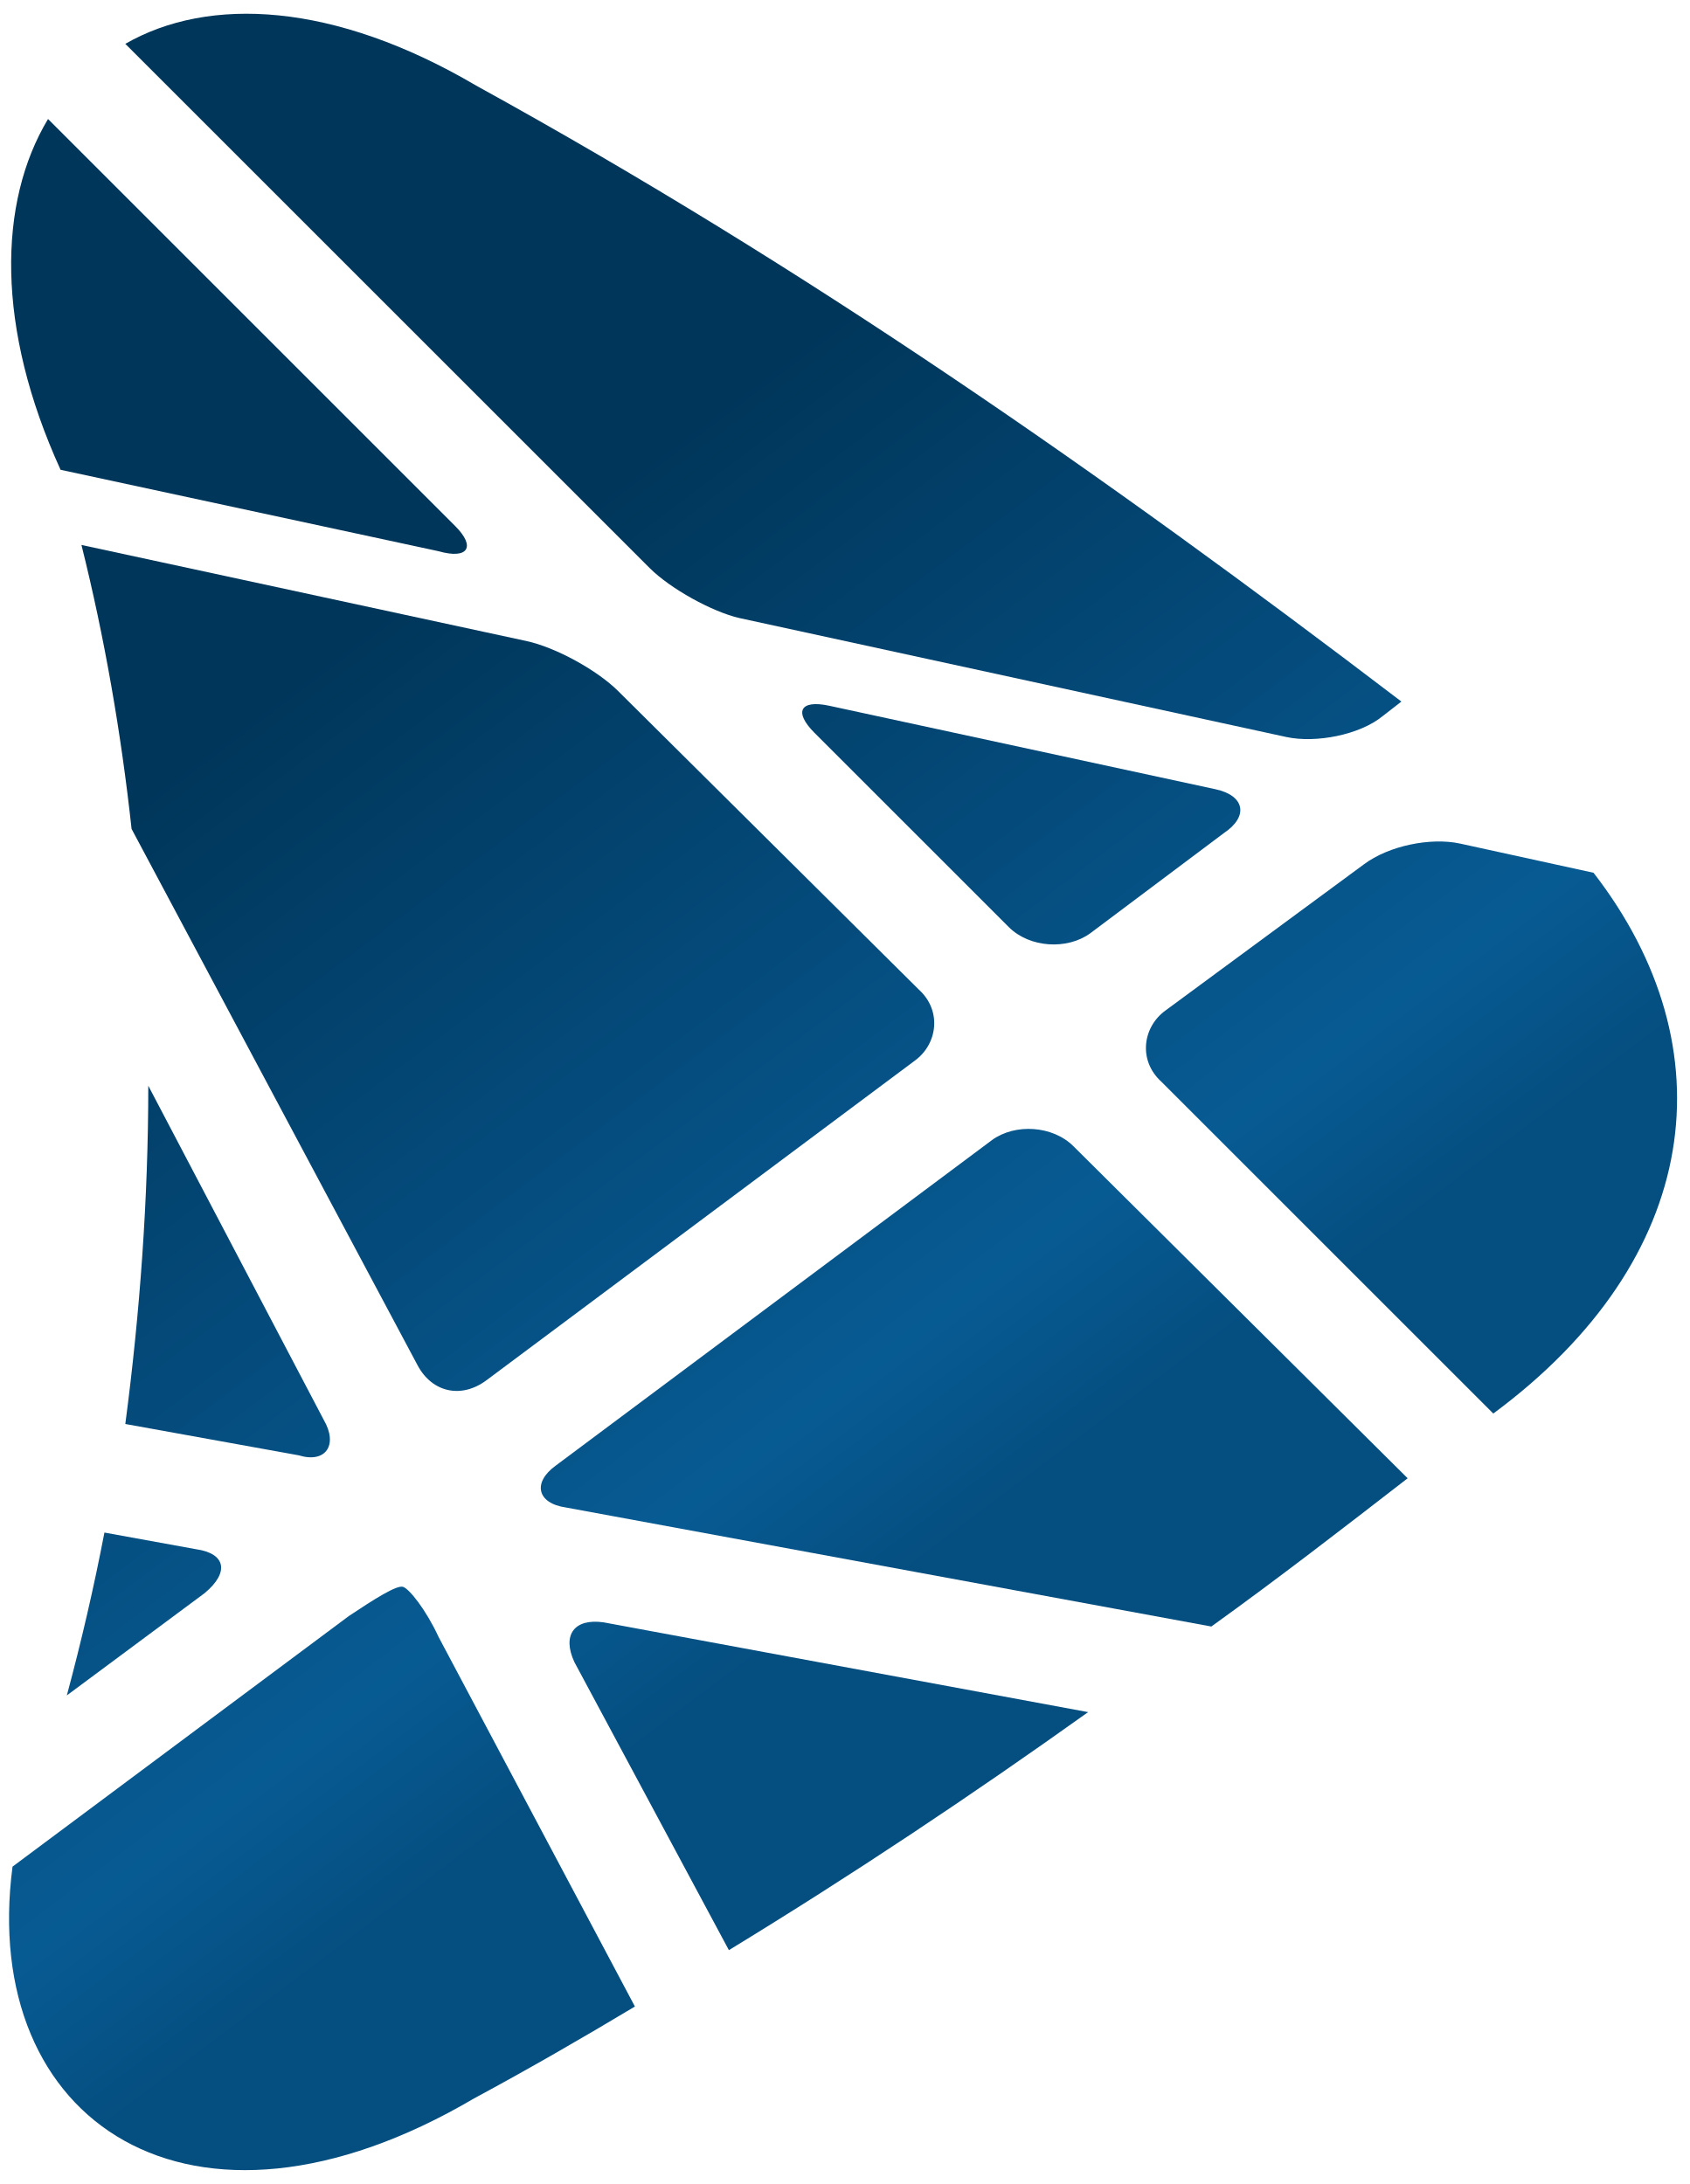
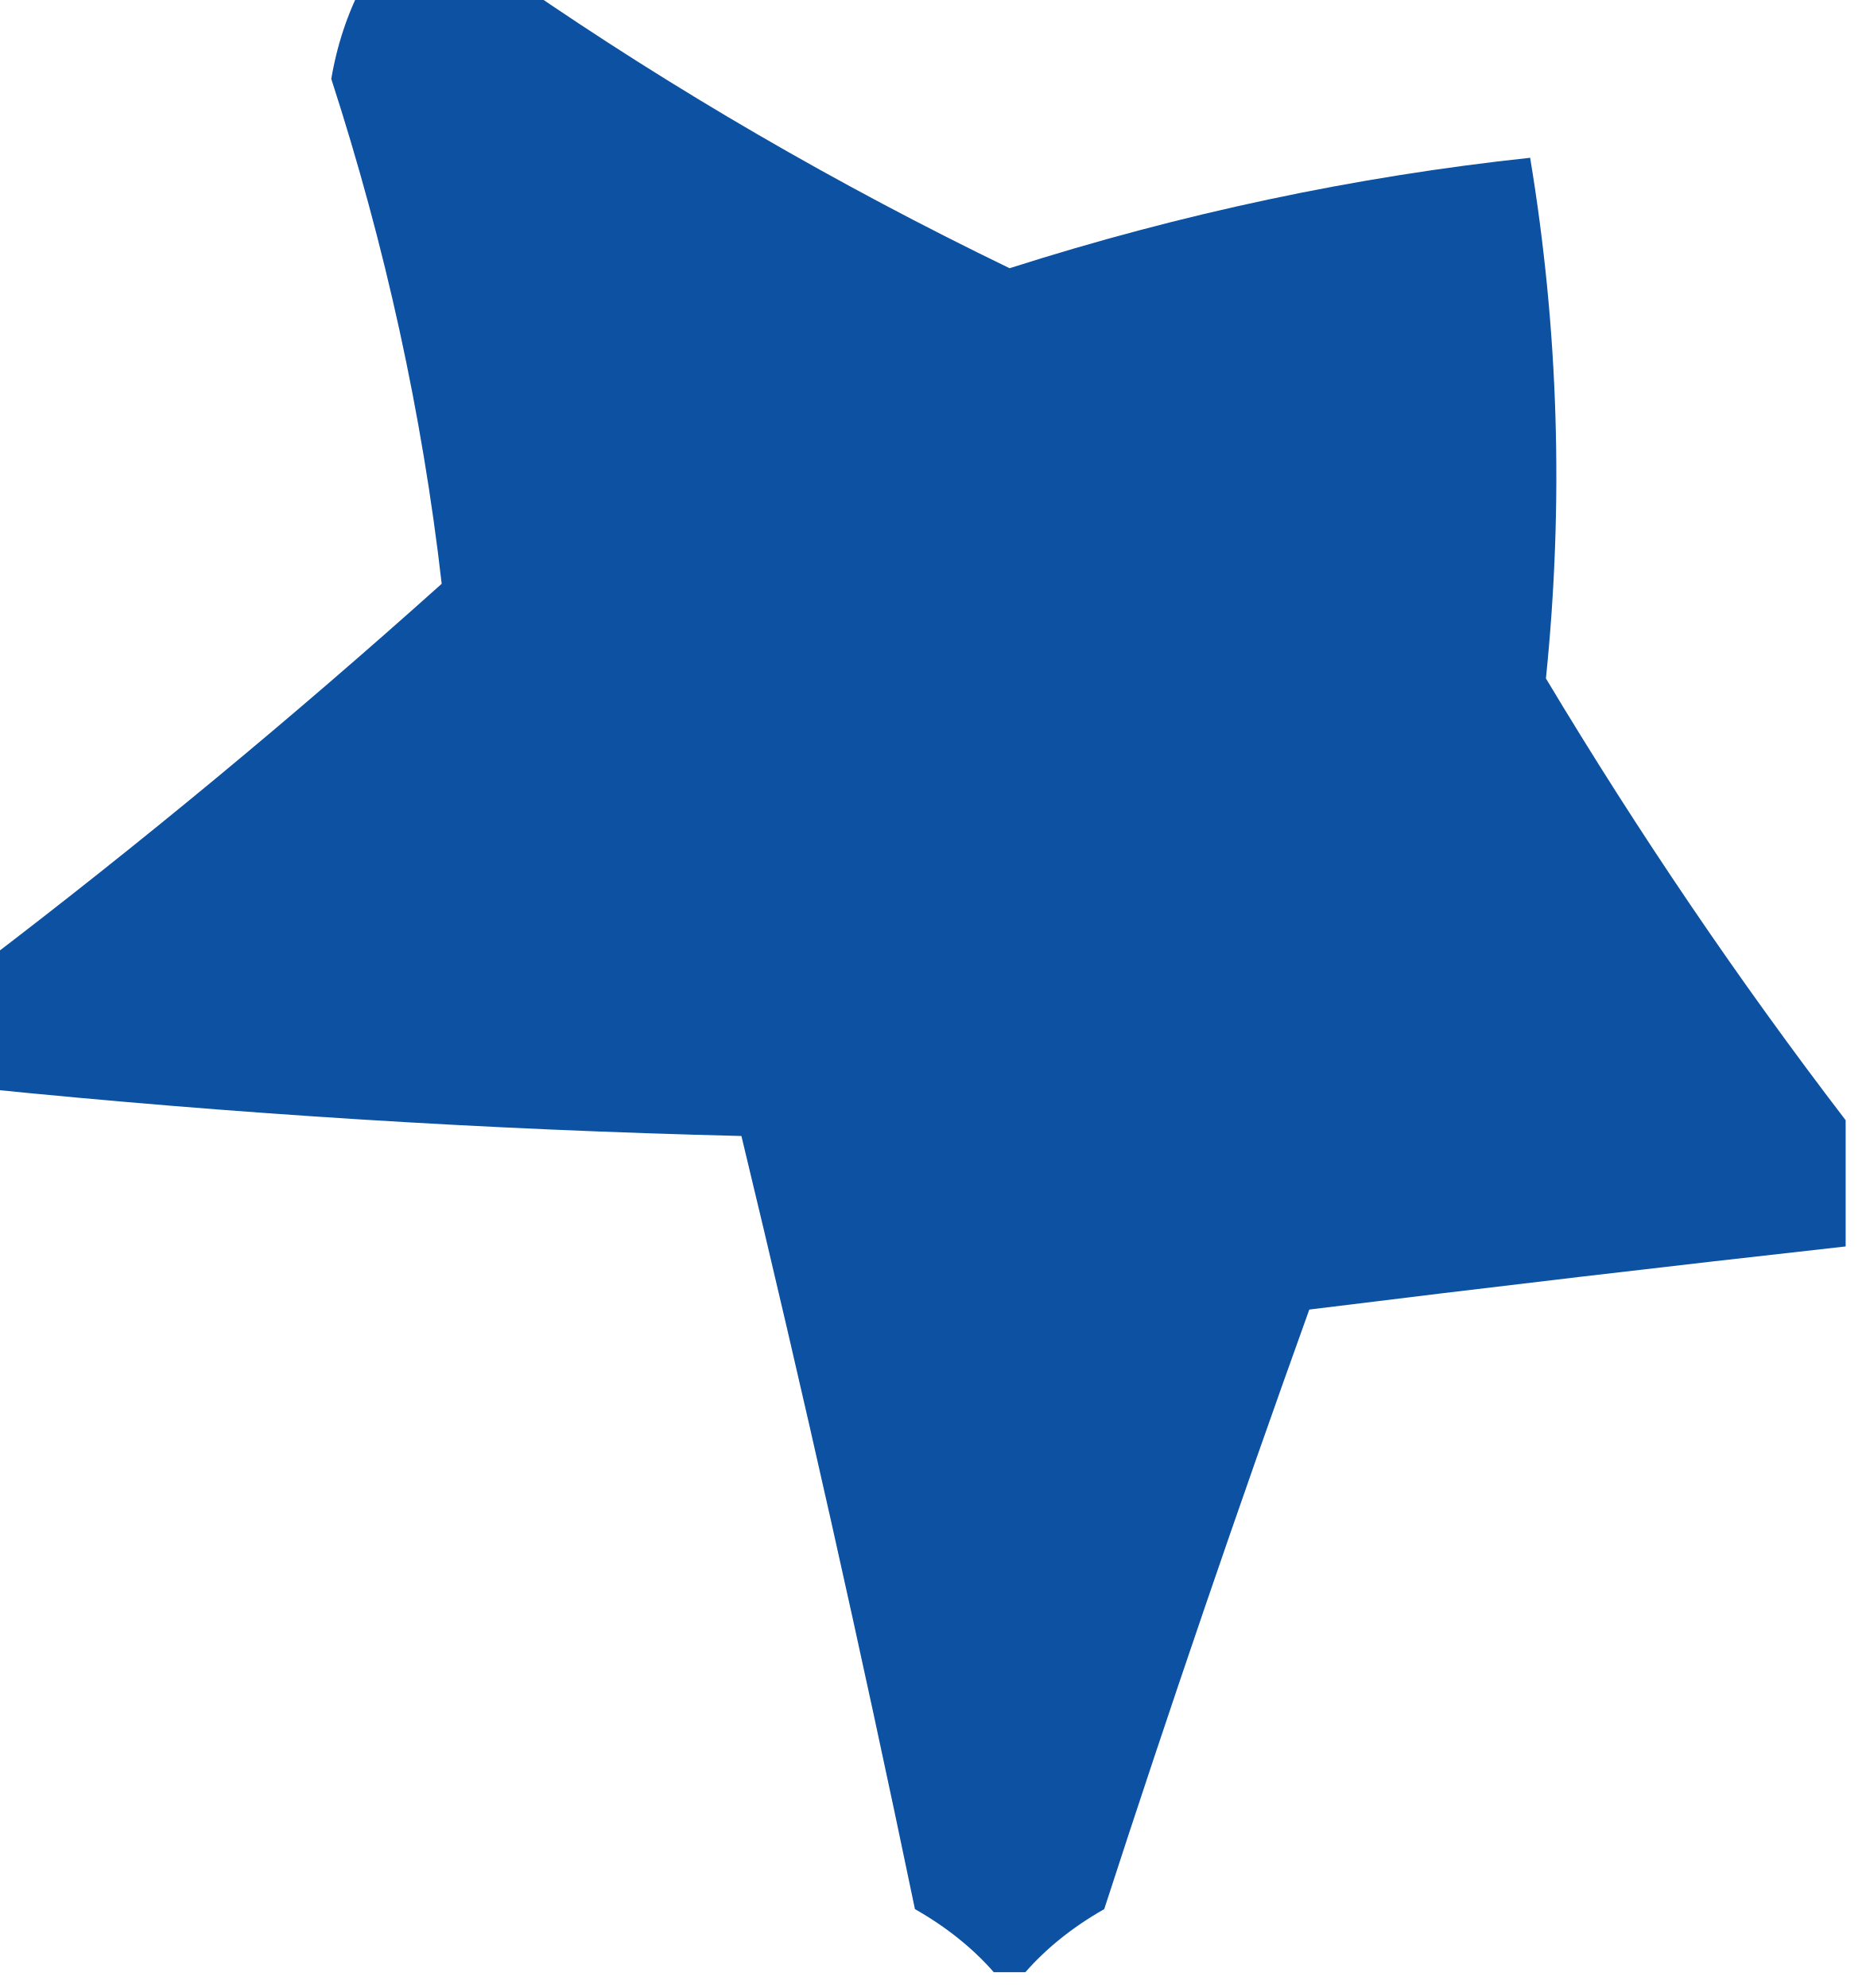
- <svg xmlns="http://www.w3.org/2000/svg" version="1.1" id="Layer_1" x="0px" y="0px" viewBox="0 0 80.9 104.6" style="enable-background:new 0 0 80.9 104.6;" xml:space="preserve">
-   <style type="text/css">
- 	.st0{fill:url(#SVGID_1_);}
- 	.st1{fill:url(#SVGID_2_);}
- 	.st2{fill:url(#SVGID_3_);}
- 	.st3{fill:url(#SVGID_4_);}
- 	.st4{fill:url(#SVGID_5_);}
- 	.st5{fill:url(#SVGID_6_);}
- 	.st6{fill:url(#SVGID_7_);}
- 	.st7{fill:url(#SVGID_8_);}
- 	.st8{fill:url(#SVGID_9_);}
- 	.st9{fill:url(#SVGID_10_);}
- </style>
+ <svg xmlns="http://www.w3.org/2000/svg" version="1.1" width="59px" height="63px" style="shape-rendering:geometricPrecision; text-rendering:geometricPrecision; image-rendering:optimizeQuality; fill-rule:evenodd; clip-rule:evenodd">
  <g>
-     <linearGradient id="SVGID_1_" gradientUnits="userSpaceOnUse" x1="-8.929" y1="18.156" x2="45.74" y2="90.704">
-       <stop offset="0" style="stop-color:#00365A" />
-       <stop offset="0.25" style="stop-color:#00365A" />
-       <stop offset="0.571" style="stop-color:#054E80" />
-       <stop offset="0.735" style="stop-color:#075B93" />
-       <stop offset="0.839" style="stop-color:#054E80" />
-       <stop offset="1" style="stop-color:#054E80" />
-     </linearGradient>
-     <path class="st0" d="M27.5,79.6l7.4,13.8C40.8,89.8,46.5,86,52.1,82l-23.2-4.3C27.5,77.5,26.9,78.3,27.5,79.6z" />
-     <linearGradient id="SVGID_2_" gradientUnits="userSpaceOnUse" x1="-28.194" y1="35.617" x2="24.221" y2="105.173">
-       <stop offset="0" style="stop-color:#00365A" />
-       <stop offset="0.25" style="stop-color:#00365A" />
-       <stop offset="0.571" style="stop-color:#054E80" />
-       <stop offset="0.735" style="stop-color:#075B93" />
-       <stop offset="0.839" style="stop-color:#054E80" />
-       <stop offset="1" style="stop-color:#054E80" />
-     </linearGradient>
-     <path class="st1" d="M19.3,76c-0.3-0.1-1.4,0.6-2.6,1.4l-16.1,12c-1.6,12.2,8.5,19.1,22.1,11.1c2.6-1.4,5.2-2.9,7.7-4.4l-9.4-17.7   C20.4,77.1,19.6,76.1,19.3,76z" />
-     <linearGradient id="SVGID_3_" gradientUnits="userSpaceOnUse" x1="29.276" y1="-1.955" x2="80.453" y2="65.959">
-       <stop offset="0" style="stop-color:#00365A" />
-       <stop offset="0.25" style="stop-color:#00365A" />
-       <stop offset="0.571" style="stop-color:#054E80" />
-       <stop offset="0.735" style="stop-color:#075B93" />
-       <stop offset="0.839" style="stop-color:#054E80" />
-       <stop offset="1" style="stop-color:#054E80" />
-     </linearGradient>
-     <path class="st2" d="M65.3,41.4l-9.5,7c-1.1,0.8-1.3,2.4-0.2,3.4l15.9,15.9c10-7.4,11.3-17.5,4.8-25.9l-6.4-1.4   C68.5,40.1,66.5,40.5,65.3,41.4z" />
-     <linearGradient id="SVGID_4_" gradientUnits="userSpaceOnUse" x1="3.886" y1="14.436" x2="55.914" y2="83.48">
-       <stop offset="0" style="stop-color:#00365A" />
-       <stop offset="0.25" style="stop-color:#00365A" />
-       <stop offset="0.571" style="stop-color:#054E80" />
-       <stop offset="0.735" style="stop-color:#075B93" />
-       <stop offset="0.839" style="stop-color:#054E80" />
-       <stop offset="1" style="stop-color:#054E80" />
-     </linearGradient>
-     <path class="st3" d="M51.4,54.9c-1-1-2.8-1.1-3.9-0.3L26.6,70.2c-1.1,0.8-0.9,1.8,0.5,2l30.9,5.7c3.2-2.3,6.3-4.7,9.4-7.1   L51.4,54.9z" />
-     <linearGradient id="SVGID_5_" gradientUnits="userSpaceOnUse" x1="21.779" y1="0.522" x2="74.849" y2="70.95">
-       <stop offset="0" style="stop-color:#00365A" />
-       <stop offset="0.25" style="stop-color:#00365A" />
-       <stop offset="0.571" style="stop-color:#054E80" />
-       <stop offset="0.735" style="stop-color:#075B93" />
-       <stop offset="0.839" style="stop-color:#054E80" />
-       <stop offset="1" style="stop-color:#054E80" />
-     </linearGradient>
-     <path class="st4" d="M58.2,37.8l-18.5-4c-1.4-0.3-1.7,0.3-0.7,1.3l9.3,9.3c1,1,2.8,1.1,3.9,0.3l6.4-4.8   C59.8,39.1,59.6,38.1,58.2,37.8z" />
-     <linearGradient id="SVGID_6_" gradientUnits="userSpaceOnUse" x1="4.568" y1="13.524" x2="57.092" y2="83.226">
-       <stop offset="0" style="stop-color:#00365A" />
-       <stop offset="0.25" style="stop-color:#00365A" />
-       <stop offset="0.571" style="stop-color:#054E80" />
-       <stop offset="0.735" style="stop-color:#075B93" />
-       <stop offset="0.839" style="stop-color:#054E80" />
-       <stop offset="1" style="stop-color:#054E80" />
-     </linearGradient>
-     <path class="st5" d="M21.8,25.2L2.3,5.7c-2.4,4-2.5,10,0.6,16.8l18.1,3.9C22.4,26.8,22.8,26.2,21.8,25.2z" />
-     <linearGradient id="SVGID_7_" gradientUnits="userSpaceOnUse" x1="-17.2" y1="28.73" x2="34.443" y2="97.263">
-       <stop offset="0" style="stop-color:#00365A" />
-       <stop offset="0.25" style="stop-color:#00365A" />
-       <stop offset="0.571" style="stop-color:#054E80" />
-       <stop offset="0.735" style="stop-color:#075B93" />
-       <stop offset="0.839" style="stop-color:#054E80" />
-       <stop offset="1" style="stop-color:#054E80" />
-     </linearGradient>
-     <path class="st6" d="M15.5,68L7.1,52c0,5.4-0.4,10.9-1.1,16.2l8.3,1.5C15.6,70.1,16.2,69.2,15.5,68z" />
-     <linearGradient id="SVGID_8_" gradientUnits="userSpaceOnUse" x1="23.14" y1="7.043552e-02" x2="76.637" y2="71.063">
-       <stop offset="0" style="stop-color:#00365A" />
-       <stop offset="0.25" style="stop-color:#00365A" />
-       <stop offset="0.571" style="stop-color:#054E80" />
-       <stop offset="0.735" style="stop-color:#075B93" />
-       <stop offset="0.839" style="stop-color:#054E80" />
-       <stop offset="1" style="stop-color:#054E80" />
-     </linearGradient>
-     <path class="st7" d="M35.4,29.6l26.2,5.7c1.4,0.3,3.5-0.1,4.6-1l0.9-0.7C52.8,22.7,38.6,12.8,22.8,4.1C16,0.1,10-0.2,6,2.1   l25.1,25.1C32.1,28.2,34.1,29.3,35.4,29.6z" />
-     <linearGradient id="SVGID_9_" gradientUnits="userSpaceOnUse" x1="-24.695" y1="36.09" x2="24.918" y2="101.928">
-       <stop offset="0" style="stop-color:#00365A" />
-       <stop offset="0.25" style="stop-color:#00365A" />
-       <stop offset="0.571" style="stop-color:#054E80" />
-       <stop offset="0.735" style="stop-color:#075B93" />
-       <stop offset="0.839" style="stop-color:#054E80" />
-       <stop offset="1" style="stop-color:#054E80" />
-     </linearGradient>
-     <path class="st8" d="M9.4,74.2L5,73.4c-0.5,2.6-1.1,5.2-1.8,7.8l6.6-4.9C11,75.3,10.8,74.4,9.4,74.2z" />
-     <linearGradient id="SVGID_10_" gradientUnits="userSpaceOnUse" x1="1.12" y1="15.426" x2="52.975" y2="84.24">
-       <stop offset="0" style="stop-color:#00365A" />
-       <stop offset="0.25" style="stop-color:#00365A" />
-       <stop offset="0.571" style="stop-color:#054E80" />
-       <stop offset="0.735" style="stop-color:#075B93" />
-       <stop offset="0.839" style="stop-color:#054E80" />
-       <stop offset="1" style="stop-color:#054E80" />
-     </linearGradient>
-     <path class="st9" d="M20,65.4c0.7,1.3,2.1,1.6,3.3,0.7l20.5-15.3c1.1-0.8,1.3-2.4,0.2-3.4L29.6,33.1c-1-1-3-2.1-4.4-2.4L3.9,26.1   c1.1,4.4,1.9,9,2.4,13.6L20,65.4z" />
+     <path style="opacity:0.947" fill="#00499d" d="M 11.5,-0.5 C 13.167,-0.5 14.833,-0.5 16.5,-0.5C 21.374,2.859 26.541,5.859 32,8.5C 37.452,6.759 42.952,5.593 48.5,5C 49.403,10.447 49.569,15.947 49,21.5C 51.942,26.406 55.109,31.072 58.5,35.5C 58.5,36.833 58.5,38.167 58.5,39.5C 52.884,40.125 47.217,40.791 41.5,41.5C 39.235,47.796 37.068,54.129 35,60.5C 34.005,61.066 33.172,61.733 32.5,62.5C 32.167,62.5 31.833,62.5 31.5,62.5C 30.828,61.733 29.995,61.066 29,60.5C 27.288,52.266 25.454,44.099 23.5,36C 15.422,35.802 7.422,35.302 -0.5,34.5C -0.5,33.167 -0.5,31.833 -0.5,30.5C 4.441,26.735 9.274,22.735 14,18.5C 13.383,13.123 12.216,7.79 10.5,2.5C 10.685,1.416 11.018,0.416 11.5,-0.5 Z" />
  </g>
</svg>
